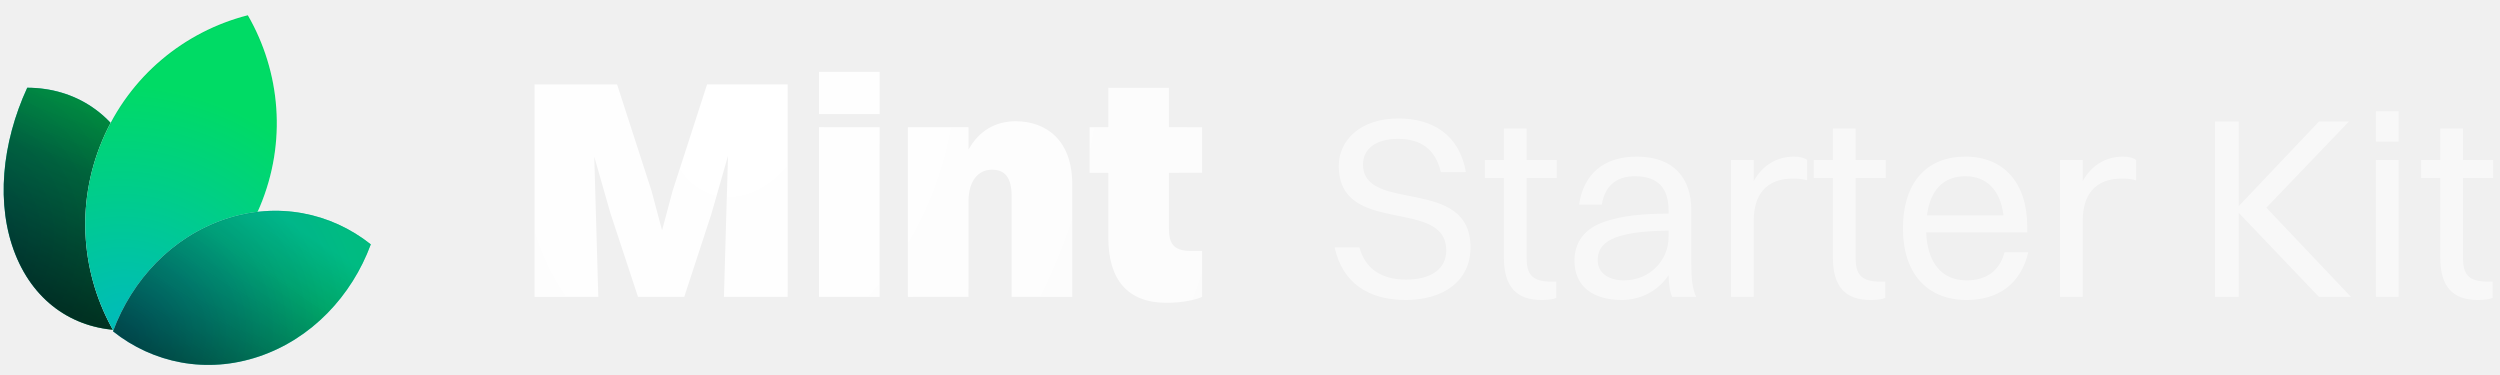
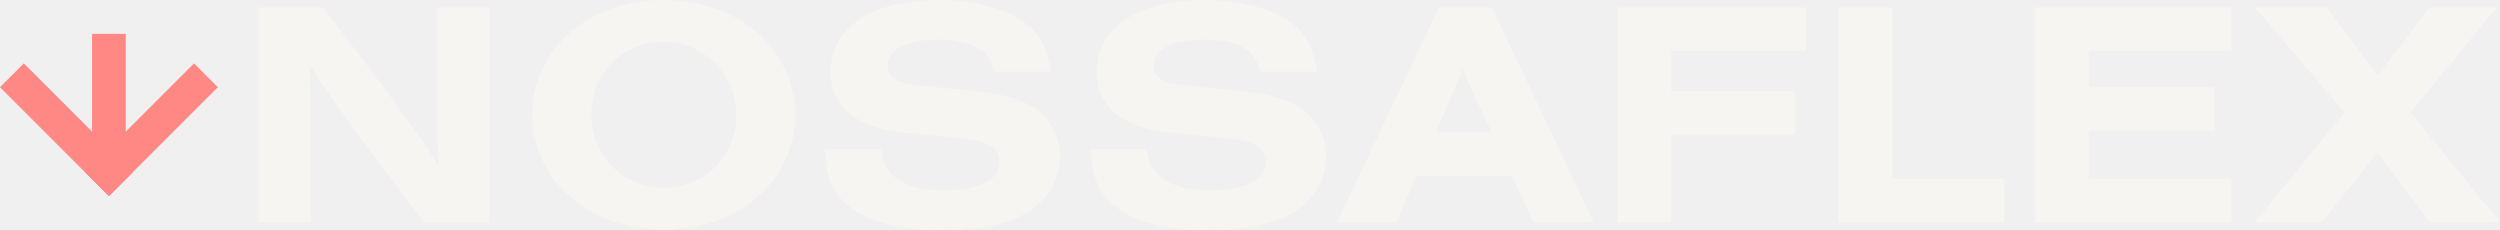
- <svg xmlns="http://www.w3.org/2000/svg" width="160" height="24" viewBox="0 0 160 24" fill="none">
-   <path d="M7.953 21.139C4.896 21.13 2.255 19.458 0.987 16.29C-0.28 13.121 0.109 9.163 1.744 5.615C4.801 5.624 7.442 7.296 8.71 10.465C9.977 13.633 9.588 17.591 7.953 21.139Z" fill="white" />
-   <path d="M7.953 21.139C4.896 21.13 2.255 19.458 0.987 16.29C-0.28 13.121 0.109 9.163 1.744 5.615C4.801 5.624 7.442 7.296 8.71 10.465C9.977 13.633 9.588 17.591 7.953 21.139Z" fill="url(#paint0_radial_115_109)" />
-   <path d="M7.953 21.139C4.896 21.13 2.255 19.458 0.987 16.29C-0.28 13.121 0.109 9.163 1.744 5.615C4.801 5.624 7.442 7.296 8.71 10.465C9.977 13.633 9.588 17.591 7.953 21.139Z" fill="black" fill-opacity="0.5" style="mix-blend-mode:hard-light" />
-   <path d="M7.953 21.139C4.896 21.13 2.255 19.458 0.987 16.29C-0.28 13.121 0.109 9.163 1.744 5.615C4.801 5.624 7.442 7.296 8.71 10.465C9.977 13.633 9.588 17.591 7.953 21.139Z" fill="url(#paint1_linear_115_109)" fill-opacity="0.5" style="mix-blend-mode:hard-light" />
-   <path d="M7.935 21.111C4.897 21.096 2.274 19.431 1.013 16.279C-0.248 13.124 0.136 9.182 1.762 5.643C4.8 5.659 7.423 7.324 8.684 10.476C9.945 13.63 9.561 17.572 7.935 21.111Z" stroke="url(#paint2_linear_115_109)" stroke-opacity="0.05" stroke-width="0.056" />
-   <path d="M7.31 21.257C11.354 20.221 14.884 17.375 16.628 13.236C18.373 9.097 17.945 4.587 15.86 0.976C11.816 2.012 8.287 4.858 6.542 8.998C4.797 13.137 5.225 17.646 7.31 21.257Z" fill="white" />
-   <path d="M7.31 21.257C11.354 20.221 14.884 17.375 16.628 13.236C18.373 9.097 17.945 4.587 15.86 0.976C11.816 2.012 8.287 4.858 6.542 8.998C4.797 13.137 5.225 17.646 7.31 21.257Z" fill="url(#paint3_radial_115_109)" />
-   <path d="M16.602 13.225C14.864 17.349 11.351 20.187 7.324 21.225C5.253 17.624 4.829 13.132 6.568 9.009C8.306 4.885 11.819 2.047 15.846 1.009C17.918 4.61 18.341 9.101 16.602 13.225Z" stroke="url(#paint4_linear_115_109)" stroke-opacity="0.05" stroke-width="0.056" />
-   <path d="M7.234 21.207C9.789 23.237 13.21 23.951 16.577 22.814C19.944 21.677 22.506 18.945 23.73 15.638C21.175 13.608 17.754 12.894 14.387 14.031C11.02 15.168 8.458 17.901 7.234 21.207Z" fill="white" />
-   <path d="M7.234 21.207C9.789 23.237 13.21 23.951 16.577 22.814C19.944 21.677 22.506 18.945 23.73 15.638C21.175 13.608 17.754 12.894 14.387 14.031C11.02 15.168 8.458 17.901 7.234 21.207Z" fill="url(#paint5_radial_115_109)" />
-   <path d="M7.234 21.207C9.789 23.237 13.21 23.951 16.577 22.814C19.944 21.677 22.506 18.945 23.73 15.638C21.175 13.608 17.754 12.894 14.387 14.031C11.02 15.168 8.458 17.901 7.234 21.207Z" fill="black" fill-opacity="0.2" style="mix-blend-mode:hard-light" />
-   <path d="M7.234 21.207C9.789 23.237 13.21 23.951 16.577 22.814C19.944 21.677 22.506 18.945 23.73 15.638C21.175 13.608 17.754 12.894 14.387 14.031C11.02 15.168 8.458 17.901 7.234 21.207Z" fill="url(#paint6_linear_115_109)" fill-opacity="0.5" style="mix-blend-mode:hard-light" />
-   <path d="M16.568 22.787C13.218 23.918 9.814 23.212 7.267 21.198C8.492 17.907 11.044 15.189 14.396 14.058C17.747 12.927 21.15 13.633 23.697 15.648C22.472 18.938 19.92 21.656 16.568 22.787Z" stroke="url(#paint7_linear_115_109)" stroke-opacity="0.05" stroke-width="0.056" />
-   <path d="M34.212 19V5.4H39.492L41.692 12.2L42.372 14.74L43.052 12.2L45.252 5.4H50.412V19H46.332L46.592 9.98L45.532 13.68L43.792 19H40.832L39.052 13.6L38.032 10.02L38.292 19H34.212ZM52.416 7.3V4.6H56.295V7.3H52.416ZM52.416 19V8.14H56.295V19H52.416ZM58.104 19V8.14H61.984V9.58C62.664 8.34 63.744 7.76 65.004 7.76C66.964 7.76 68.624 8.98 68.624 11.78V19H64.744V12.56C64.744 11.34 64.304 10.86 63.484 10.86C62.604 10.86 61.984 11.58 61.984 12.88V19H58.104ZM70.933 15.22V11.06H69.733V8.14H70.933V5.62H74.813V8.14H76.933V11.06H74.813V14.6C74.813 15.5 75.033 16.06 76.213 16.06H76.933V19C76.493 19.2 75.673 19.38 74.653 19.38C72.153 19.38 70.933 17.88 70.933 15.22Z" fill="url(#paint8_radial_115_109)" />
-   <path d="M87.232 10.519C87.232 13.687 94.112 11.229 94.112 15.832C94.112 17.994 92.364 19.198 89.971 19.198C87.562 19.198 85.912 18.093 85.417 15.832H87.001C87.364 17.169 88.371 17.895 89.987 17.895C91.671 17.895 92.561 17.152 92.561 16.03C92.561 12.598 85.681 15.155 85.681 10.618C85.681 9.001 87.034 7.582 89.509 7.582C91.671 7.582 93.403 8.621 93.816 11.014H92.215C91.868 9.529 90.912 8.886 89.476 8.886C88.057 8.886 87.232 9.529 87.232 10.519ZM96.25 16.476V11.393H95.029V10.239H96.25V8.226H97.702V10.239H99.632V11.393H97.702V16.476C97.702 17.532 98.015 18.026 99.302 18.026H99.599V19.066C99.434 19.148 99.071 19.198 98.659 19.198C97.025 19.198 96.25 18.323 96.25 16.476ZM102.516 13.093H101.064C101.345 11.162 102.615 10.024 104.76 10.024C107.103 10.024 108.242 11.393 108.242 13.44V16.888C108.242 17.895 108.324 18.521 108.555 19H107.021C106.856 18.654 106.806 18.142 106.79 17.614C106.047 18.72 104.859 19.198 103.803 19.198C101.988 19.198 100.767 18.357 100.767 16.69C100.767 15.486 101.427 14.611 102.714 14.182C103.902 13.786 105.107 13.687 106.79 13.671V13.473C106.79 12.053 106.13 11.278 104.628 11.278C103.374 11.278 102.698 11.971 102.516 13.093ZM102.252 16.657C102.252 17.465 102.929 17.944 103.952 17.944C105.569 17.944 106.79 16.674 106.79 15.172V14.759C103.061 14.793 102.252 15.585 102.252 16.657ZM110.787 19V10.239H112.239V11.591C112.833 10.519 113.774 10.024 114.83 10.024C115.176 10.024 115.49 10.107 115.655 10.239V11.542C115.407 11.46 115.094 11.427 114.747 11.427C112.998 11.427 112.239 12.515 112.239 14.1V19H110.787ZM117.305 16.476V11.393H116.084V10.239H117.305V8.226H118.757V10.239H120.688V11.393H118.757V16.476C118.757 17.532 119.071 18.026 120.358 18.026H120.655V19.066C120.49 19.148 120.127 19.198 119.714 19.198C118.081 19.198 117.305 18.323 117.305 16.476ZM129.809 16.145C129.33 18.192 127.862 19.198 125.865 19.198C123.324 19.198 121.79 17.482 121.79 14.627C121.79 11.658 123.324 10.024 125.783 10.024C128.258 10.024 129.743 11.723 129.743 14.512V14.875H123.275C123.357 16.838 124.281 17.944 125.865 17.944C127.103 17.944 127.977 17.35 128.291 16.145H129.809ZM125.783 11.278C124.38 11.278 123.539 12.152 123.324 13.786H128.225C128.027 12.169 127.152 11.278 125.783 11.278ZM131.843 19V10.239H133.295V11.591C133.889 10.519 134.829 10.024 135.885 10.024C136.232 10.024 136.545 10.107 136.71 10.239V11.542C136.463 11.46 136.149 11.427 135.803 11.427C134.054 11.427 133.295 12.515 133.295 14.1V19H131.843ZM141.763 19V7.78H143.281V13.192L148.413 7.78H150.327L145.047 13.291L150.459 19H148.413L143.281 13.621V19H141.763ZM152.06 9.067V7.12H153.512V9.067H152.06ZM152.06 19V10.239H153.512V19H152.06ZM156.178 16.476V11.393H154.957V10.239H156.178V8.226H157.63V10.239H159.56V11.393H157.63V16.476C157.63 17.532 157.943 18.026 159.23 18.026H159.527V19.066C159.362 19.148 158.999 19.198 158.587 19.198C156.953 19.198 156.178 18.323 156.178 16.476Z" fill="white" fill-opacity="0.55" />
+ <svg xmlns="http://www.w3.org/2000/svg" id="Layer_2" data-name="Layer 2" viewBox="0 0 2134 196.3">
  <defs>
-     <radialGradient id="paint0_radial_115_109" cx="0" cy="0" r="1" gradientUnits="userSpaceOnUse" gradientTransform="translate(-3.00503 15.023) rotate(-10.029) scale(17.9572 17.784)">
-       <stop stop-color="#00B0BB" />
-       <stop offset="1" stop-color="#00DB65" />
-     </radialGradient>
-     <linearGradient id="paint1_linear_115_109" x1="7.39" y1="4.813" x2="1.63" y2="18.689" gradientUnits="userSpaceOnUse">
-       <stop stop-color="#18E299" />
-       <stop offset="1" />
-     </linearGradient>
-     <linearGradient id="paint2_linear_115_109" x1="7.948" y1="8.016" x2="1.761" y2="18.746" gradientUnits="userSpaceOnUse">
-       <stop />
-       <stop offset="1" stop-opacity="0" />
-     </linearGradient>
-     <radialGradient id="paint3_radial_115_109" cx="0" cy="0" r="1" gradientUnits="userSpaceOnUse" gradientTransform="translate(8.11404 20.8822) rotate(-75.7542) scale(21.6246 23.7772)">
-       <stop stop-color="#00BBBB" />
-       <stop offset="0.713" stop-color="#00DB65" />
-     </radialGradient>
-     <linearGradient id="paint4_linear_115_109" x1="7.602" y1="5.871" x2="15.556" y2="16.372" gradientUnits="userSpaceOnUse">
-       <stop />
-       <stop offset="1" stop-opacity="0" />
-     </linearGradient>
-     <radialGradient id="paint5_radial_115_109" cx="0" cy="0" r="1" gradientUnits="userSpaceOnUse" gradientTransform="translate(7.84537 21.5181) rotate(-20.3525) scale(18.5603 17.32)">
-       <stop stop-color="#00B0BB" />
-       <stop offset="1" stop-color="#00DB65" />
-     </radialGradient>
-     <linearGradient id="paint6_linear_115_109" x1="16.808" y1="13.007" x2="10.041" y2="22.994" gradientUnits="userSpaceOnUse">
-       <stop stop-color="#00B1BC" />
-       <stop offset="1" />
-     </linearGradient>
-     <linearGradient id="paint7_linear_115_109" x1="16.808" y1="13.007" x2="14.169" y2="23.841" gradientUnits="userSpaceOnUse">
-       <stop />
-       <stop offset="1" stop-opacity="0" />
-     </linearGradient>
-     <radialGradient id="paint8_radial_115_109" cx="0" cy="0" r="1" gradientUnits="userSpaceOnUse" gradientTransform="translate(47.2781 7) rotate(19.0047) scale(67.5582 85.7506)">
-       <stop stop-color="white" />
-       <stop offset="1" stop-color="white" stop-opacity="0.5" />
-     </radialGradient>
+     <style>
+       .cls-1 {
+         fill: #ff8784;
+       }
+ 
+       .cls-2 {
+         fill: #f6f5f1;
+       }
+     </style>
  </defs>
+   <g id="Layer_1-2" data-name="Layer 1">
+     <g>
+       <g>
+         <path class="cls-2" d="M362.1,189.7l-47.29-62.68c-24.19-32.17-39.86-54.98-50.86-72.58,1.1,16.77,1.1,20.89,1.37,80v55.26h-44.54V6.32h54.98l44.54,58.56c17.32,22.82,42.89,58.56,54.16,76.15-.82-10.45-1.37-34.64-1.37-78.63V6.32h44.54v183.37h-55.53Z" />
+         <path class="cls-2" d="M678.82,99.25c0,25.29-12.37,51.96-32.44,69.28-20.07,17.6-48.94,27.49-79.73,27.49-64.06,0-112.17-42.06-112.17-98.15S502.59,0,566.37,0s112.44,41.51,112.44,99.25ZM504.79,97.87c0,35.19,26.94,62.41,61.86,62.41s61.86-27.22,61.86-61.58-26.67-62.96-62.13-62.96-61.58,27.22-61.58,62.13Z" />
+         <path class="cls-2" d="M848.72,61.03c-3.3-11-7.15-16.5-15.4-20.89-8.52-4.4-18.69-6.32-32.17-6.32-27.22,0-43.44,8.25-43.44,21.99,0,10.45,7.15,15.12,26.67,17.05l44.54,4.67c23.64,2.2,36.29,5.22,48.66,11.55,16.77,8.25,27.22,25.29,27.22,44.54,0,21.44-12.65,40.69-33.27,50.59-17.6,8.52-38.21,12.1-67.91,12.1-37.39,0-63.78-7.15-80.55-21.72-12.92-11-17.6-23.09-19.24-47.29h48.11c1.38,12.1,4.67,18.42,12.1,24.19,10.17,7.7,22.82,11,41.79,11,29.97,0,47.29-8.8,47.29-23.92,0-12.1-9.07-18.15-30.52-20.34l-51.69-5.22c-40.14-4.12-61.86-22.27-61.86-51.41,0-38.21,35.19-61.58,92.37-61.58,28.87,0,54.98,6.6,71.48,17.87,14.3,9.9,20.62,21.44,24.19,43.16h-48.39Z" />
+         <path class="cls-2" d="M1075.81,61.03c-3.3-11-7.15-16.5-15.4-20.89-8.52-4.4-18.69-6.32-32.17-6.32-27.22,0-43.44,8.25-43.44,21.99,0,10.45,7.15,15.12,26.67,17.05l44.54,4.67c23.64,2.2,36.29,5.22,48.66,11.55,16.77,8.25,27.22,25.29,27.22,44.54,0,21.44-12.65,40.69-33.27,50.59-17.6,8.52-38.21,12.1-67.91,12.1-37.39,0-63.78-7.15-80.55-21.72-12.92-11-17.6-23.09-19.24-47.29h48.11c1.38,12.1,4.67,18.42,12.1,24.19,10.17,7.7,22.82,11,41.79,11,29.97,0,47.29-8.8,47.29-23.92,0-12.1-9.07-18.15-30.52-20.34l-51.69-5.22c-40.14-4.12-61.86-22.27-61.86-51.41,0-38.21,35.19-61.58,92.37-61.58,28.87,0,54.98,6.6,71.48,17.87,14.3,9.9,20.62,21.44,24.19,43.16h-48.39Z" />
+         <path class="cls-2" d="M1209.15,150.11l-17.05,39.59h-50.86L1228.4,6.32h45.09l86.88,183.37h-51.41l-18.42-39.59h-81.38ZM1259.74,84.4c-5.22-11.27-7.7-17.05-11.27-25.57-3.57,8.8-4.4,11-10.72,26.12l-12.1,28.04h47.84l-13.75-28.59Z" />
+         <path class="cls-2" d="M1380.71,189.7V6.32h160.83v37.11h-114.92v34.37h105.57v37.11h-105.57v74.78h-45.91Z" />
+         <path class="cls-2" d="M1569.31,189.7V6.32h45.91v146.26h95.67v37.11h-141.59Z" />
+         <path class="cls-2" d="M1737.01,189.7V6.32h167.7v37.11h-121.79v31.07h107.77v37.11h-107.77v40.96h121.79v37.11h-167.7Z" />
+         <path class="cls-2" d="M2074.07,189.7l-44.54-59.66-47.56,59.66h-57.18l76.43-93.75-76.43-89.62h61.31l43.44,57.73,44.54-57.73h57.18l-73.68,89.62,76.43,93.75h-59.93Z" />
+       </g>
+       <g>
+         <g>
+           <rect class="cls-1" x="42.28" y="45.02" width="28.73" height="131.48" transform="translate(-61.73 72.49) rotate(-45)" />
+           <rect class="cls-1" x="114.94" y="45.02" width="28.73" height="131.48" transform="translate(116.19 -58.99) rotate(45)" />
+         </g>
+         <rect class="cls-1" x="78.61" y="28.89" width="28.73" height="100.2" />
+       </g>
+     </g>
+   </g>
</svg>
